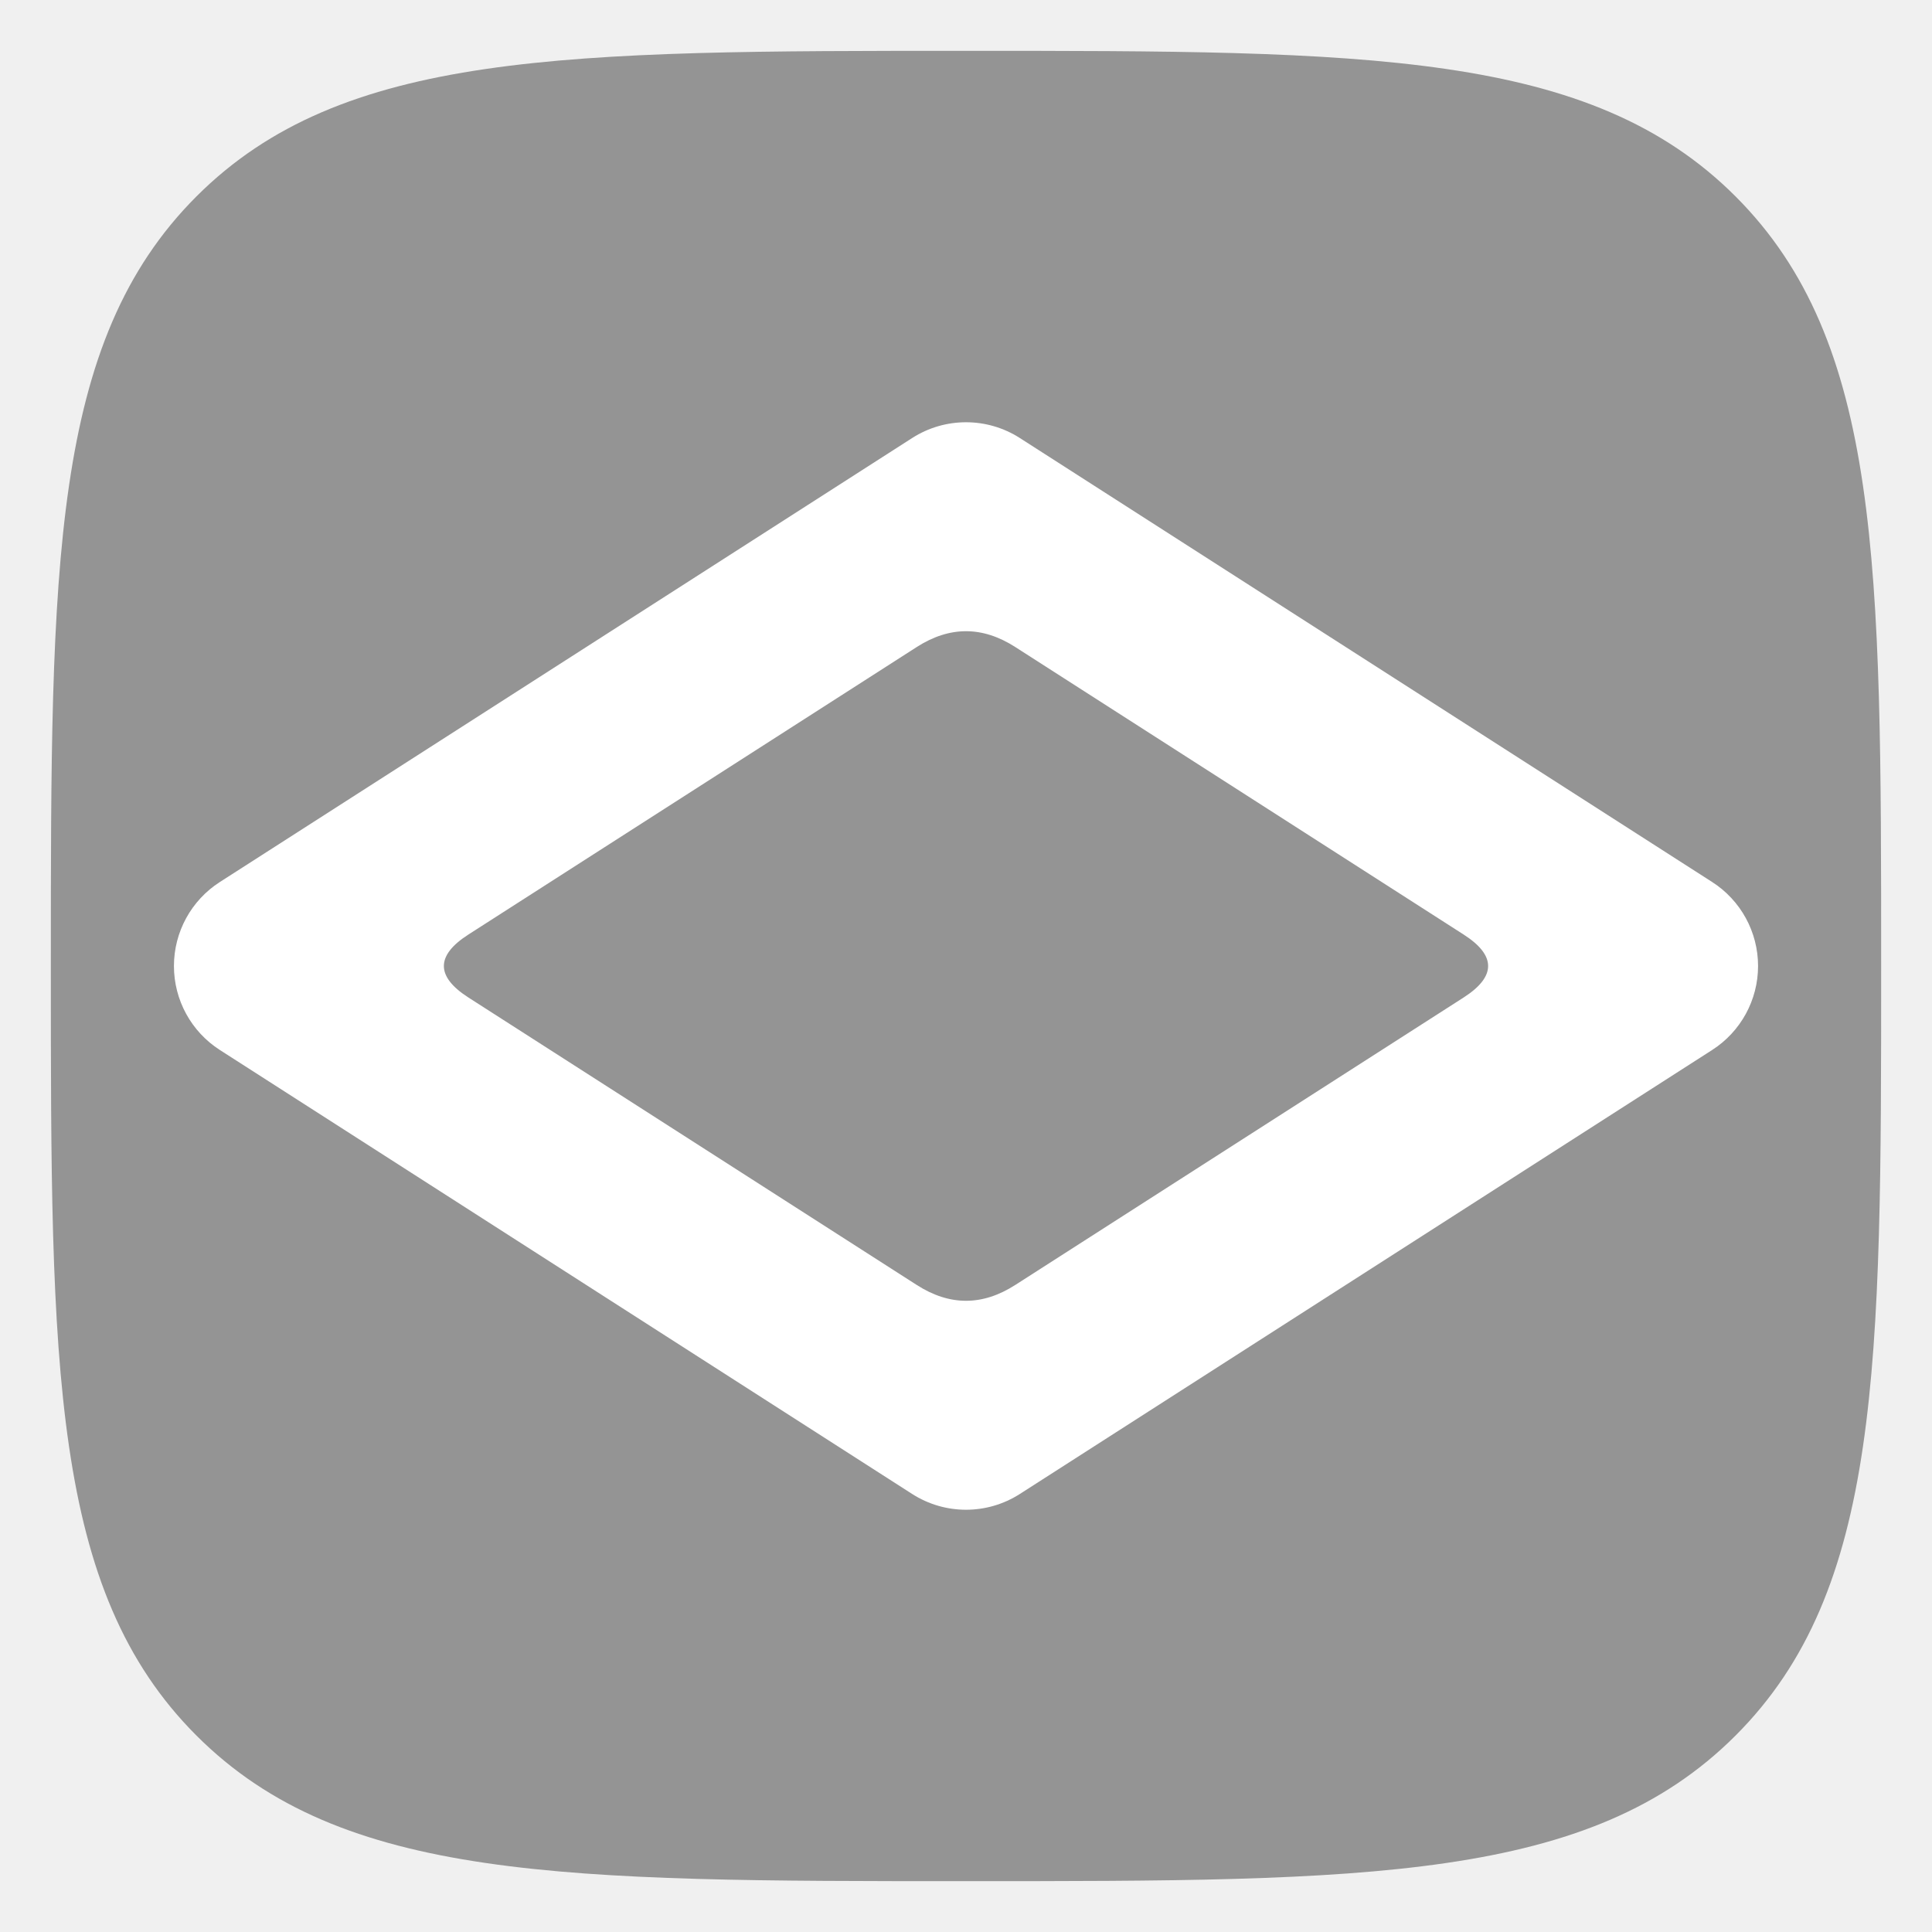
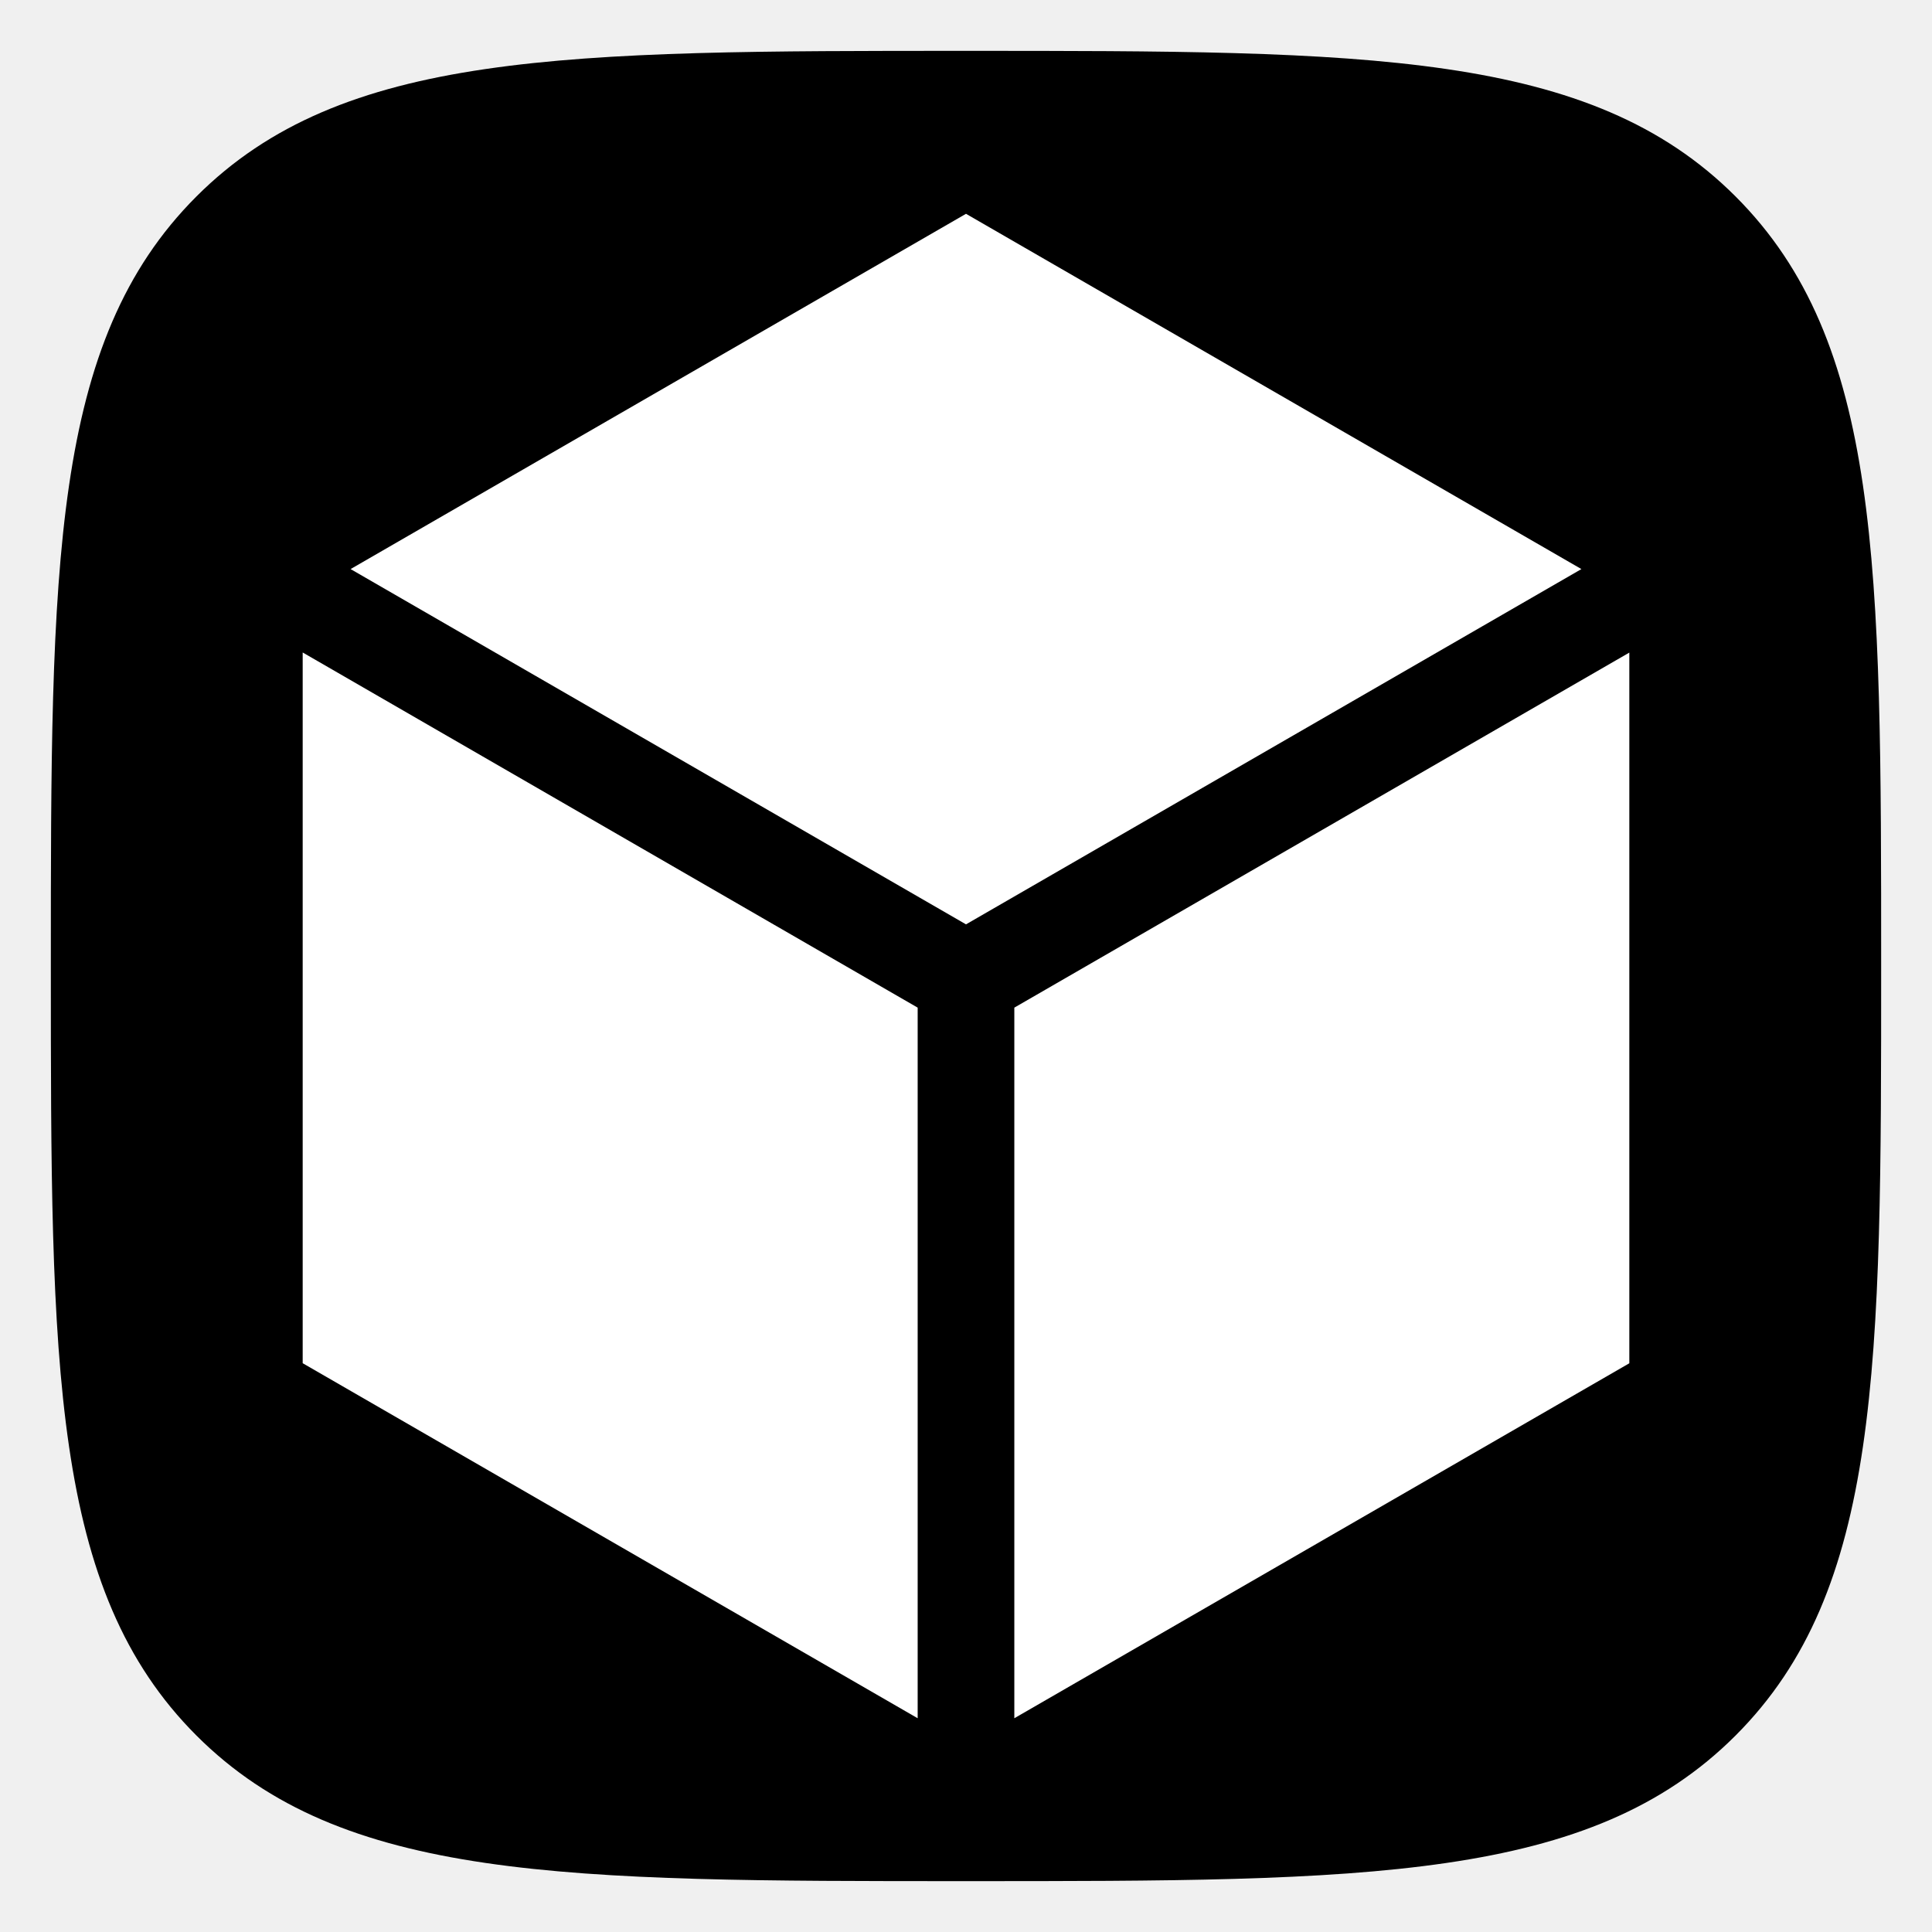
<svg xmlns="http://www.w3.org/2000/svg" xmlns:ns1="https://boxy-svg.com" id="main-svg" version="1.1" x="0px" y="0px" width="500px" height="500px" viewBox="-85 -85 170 170">
  <defs>
-     <clipPath id="clip-0">
-       <path stroke-width="4.04" d="M 0 80.527 C 35.286 80.527 54.902 80.527 67.714 67.715 C 80.526 54.903 80.526 35.287 80.526 0.001 C 80.526 -35.285 80.526 -54.901 67.714 -67.717 C 54.902 -80.527 35.286 -80.527 0 -80.527 C -35.286 -80.527 -54.902 -80.527 -67.714 -67.717 C -80.526 -54.901 -80.526 -35.285 -80.526 0.001 C -80.526 35.287 -80.526 54.903 -67.714 67.715 C -54.902 80.527 -35.286 80.527 0 80.527 Z" style="fill: rgb(255, 255, 255); stroke-width: 4.04;" />
-     </clipPath>
    <ns1:export>
      <ns1:file format="png" path="squircle.png" width="500" height="500" />
    </ns1:export>
+     <clipPath id="clip-0">
+       <path stroke-width="4.04" d="M 0 80.525 C 35.286 80.525 54.902 80.525 67.714 67.713 C 80.526 54.901 80.526 35.285 80.526 -0.001 C 80.526 -35.287 80.526 -54.905 67.714 -67.715 C 54.902 -80.525 35.286 -80.525 0 -80.525 C -35.286 -80.525 -54.902 -80.525 -67.714 -67.715 C -80.526 -54.905 -80.526 -35.287 -80.526 -0.001 C -80.526 35.285 -80.526 54.901 -67.714 67.713 C -54.902 80.525 -35.286 80.525 0 80.525 Z" style="fill: rgb(255, 255, 255); stroke-width: 4.04;" />
+     </clipPath>
+     <linearGradient gradientUnits="userSpaceOnUse" x1="37.635" y1="-349.78" x2="37.635" y2="361.531" id="gradient-12" gradientTransform="matrix(0.238995, 0, 0, 0.238995, -8.994904, -1.401876)">
+       <stop offset="0" style="stop-color: oklch(0.687 0 0);" />
+       <stop offset="1" style="stop-color: oklch(0.492 0 0);" />
+     </linearGradient>
  </defs>
-   <rect id="background" x="-85" y="-85" width="170" height="170" fill="#949494" style="clip-path: url(&quot;#clip-0&quot;);" />
-   <path id="diamond" d="M 4.74 -46.456 L 65.656 -7.39 C 68.173 -5.775 69.695 -2.991 69.695 0.001 C 69.695 2.991 68.173 5.775 65.656 7.39 L 4.74 46.456 C 1.852 48.308 -1.85 48.308 -4.739 46.456 L -65.655 7.39 C -68.173 5.775 -69.695 2.991 -69.695 0.001 C -69.695 -2.991 -68.173 -5.775 -65.655 -7.39 L -4.739 -46.456 C -1.85 -48.308 1.852 -48.308 4.74 -46.456 Z M -43.777 -2.774 C -46.665 -0.926 -46.665 0.926 -43.777 2.777 L -4.33 28.069 C -1.442 29.921 1.444 29.921 4.331 28.069 L 43.779 2.777 C 46.664 0.926 46.664 -0.926 43.779 -2.774 L 4.331 -28.07 C 1.444 -29.921 -1.442 -29.921 -4.33 -28.07 L -43.777 -2.774 Z" fill="#FFF" style="" />
+   <g style="clip-path: url(&quot;#clip-0&quot;);">
+     <rect x="-85" y="-85" width="170" height="170" style="fill: url(&quot;#gradient-12&quot;); stroke-width: 0.239;" />
+     <path d="M -54.151 -34.926 L 0 -3.664 L 54.15 -34.926 L 0 -66.187 L -54.151 -34.926 Z M -4.253 66.191 L -58.366 34.951 L -58.366 -27.587 L -4.253 3.664 L -4.253 66.191 Z M 4.252 3.664 L 58.367 -27.577 L 58.367 34.957 L 4.252 66.191 L 4.252 3.664 Z" fill-rule="evenodd" style="stroke-width: 0.34; fill: rgb(255, 255, 255);" />
+   </g>
</svg>
